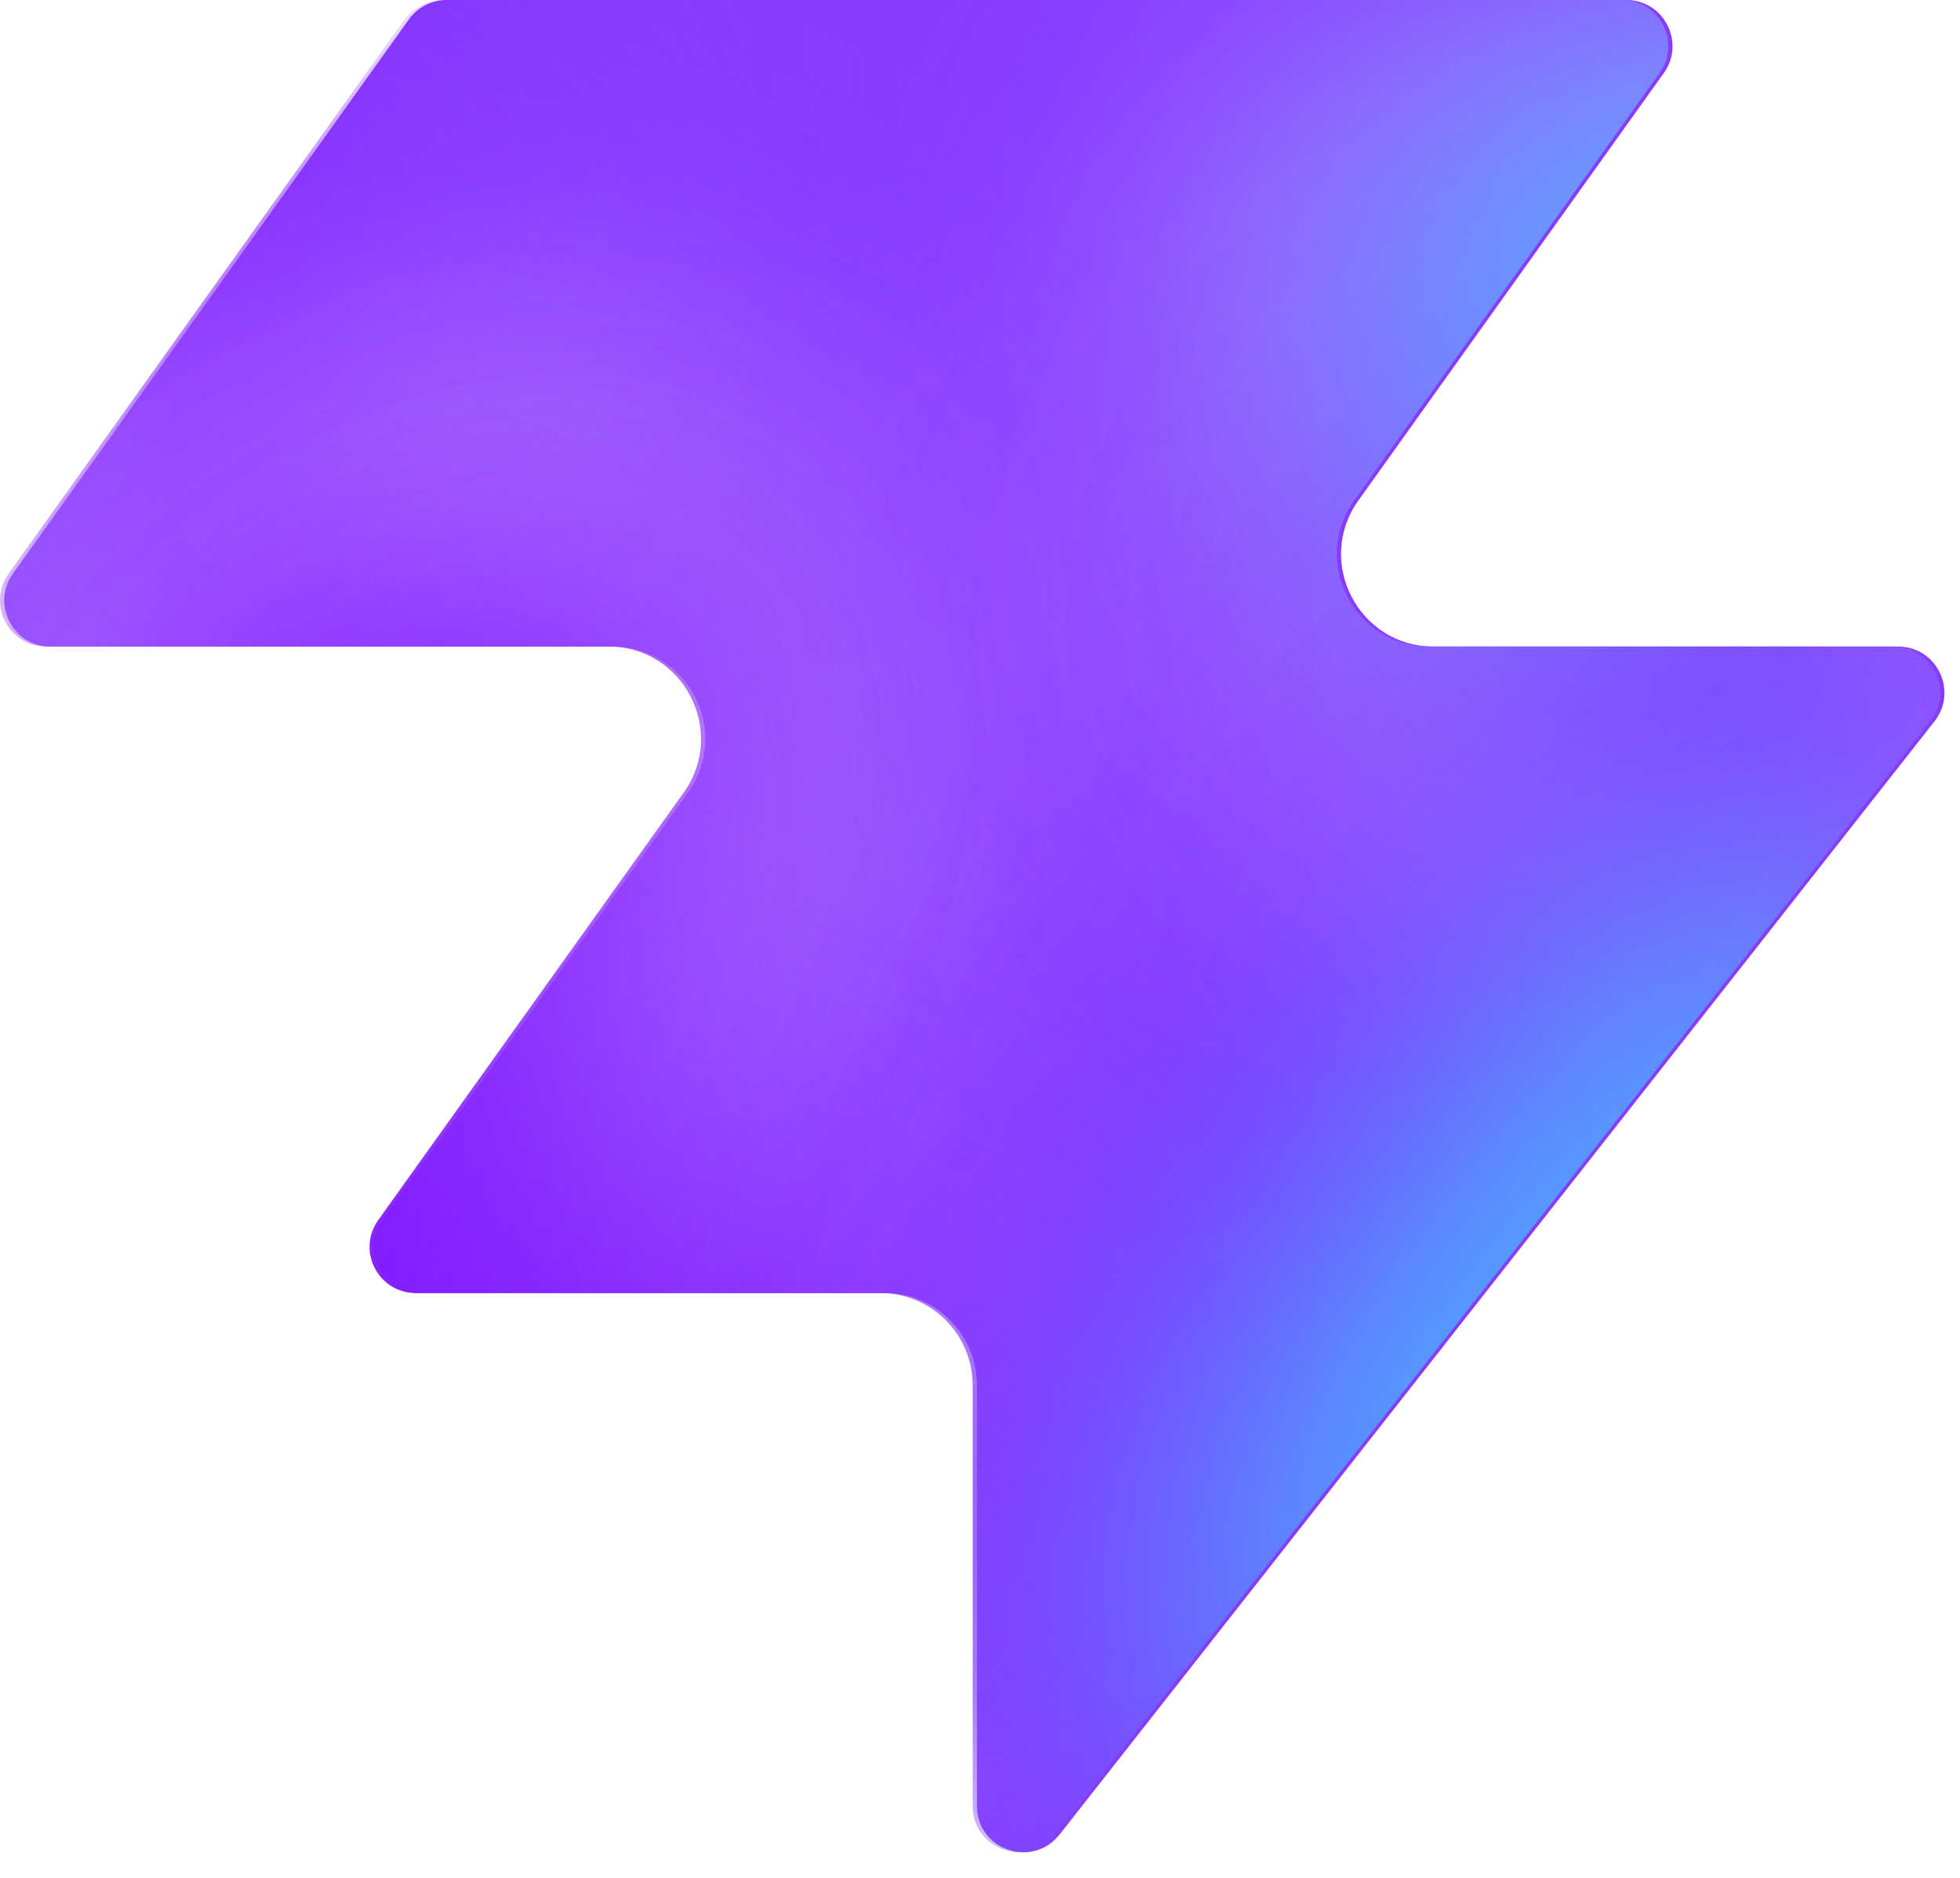
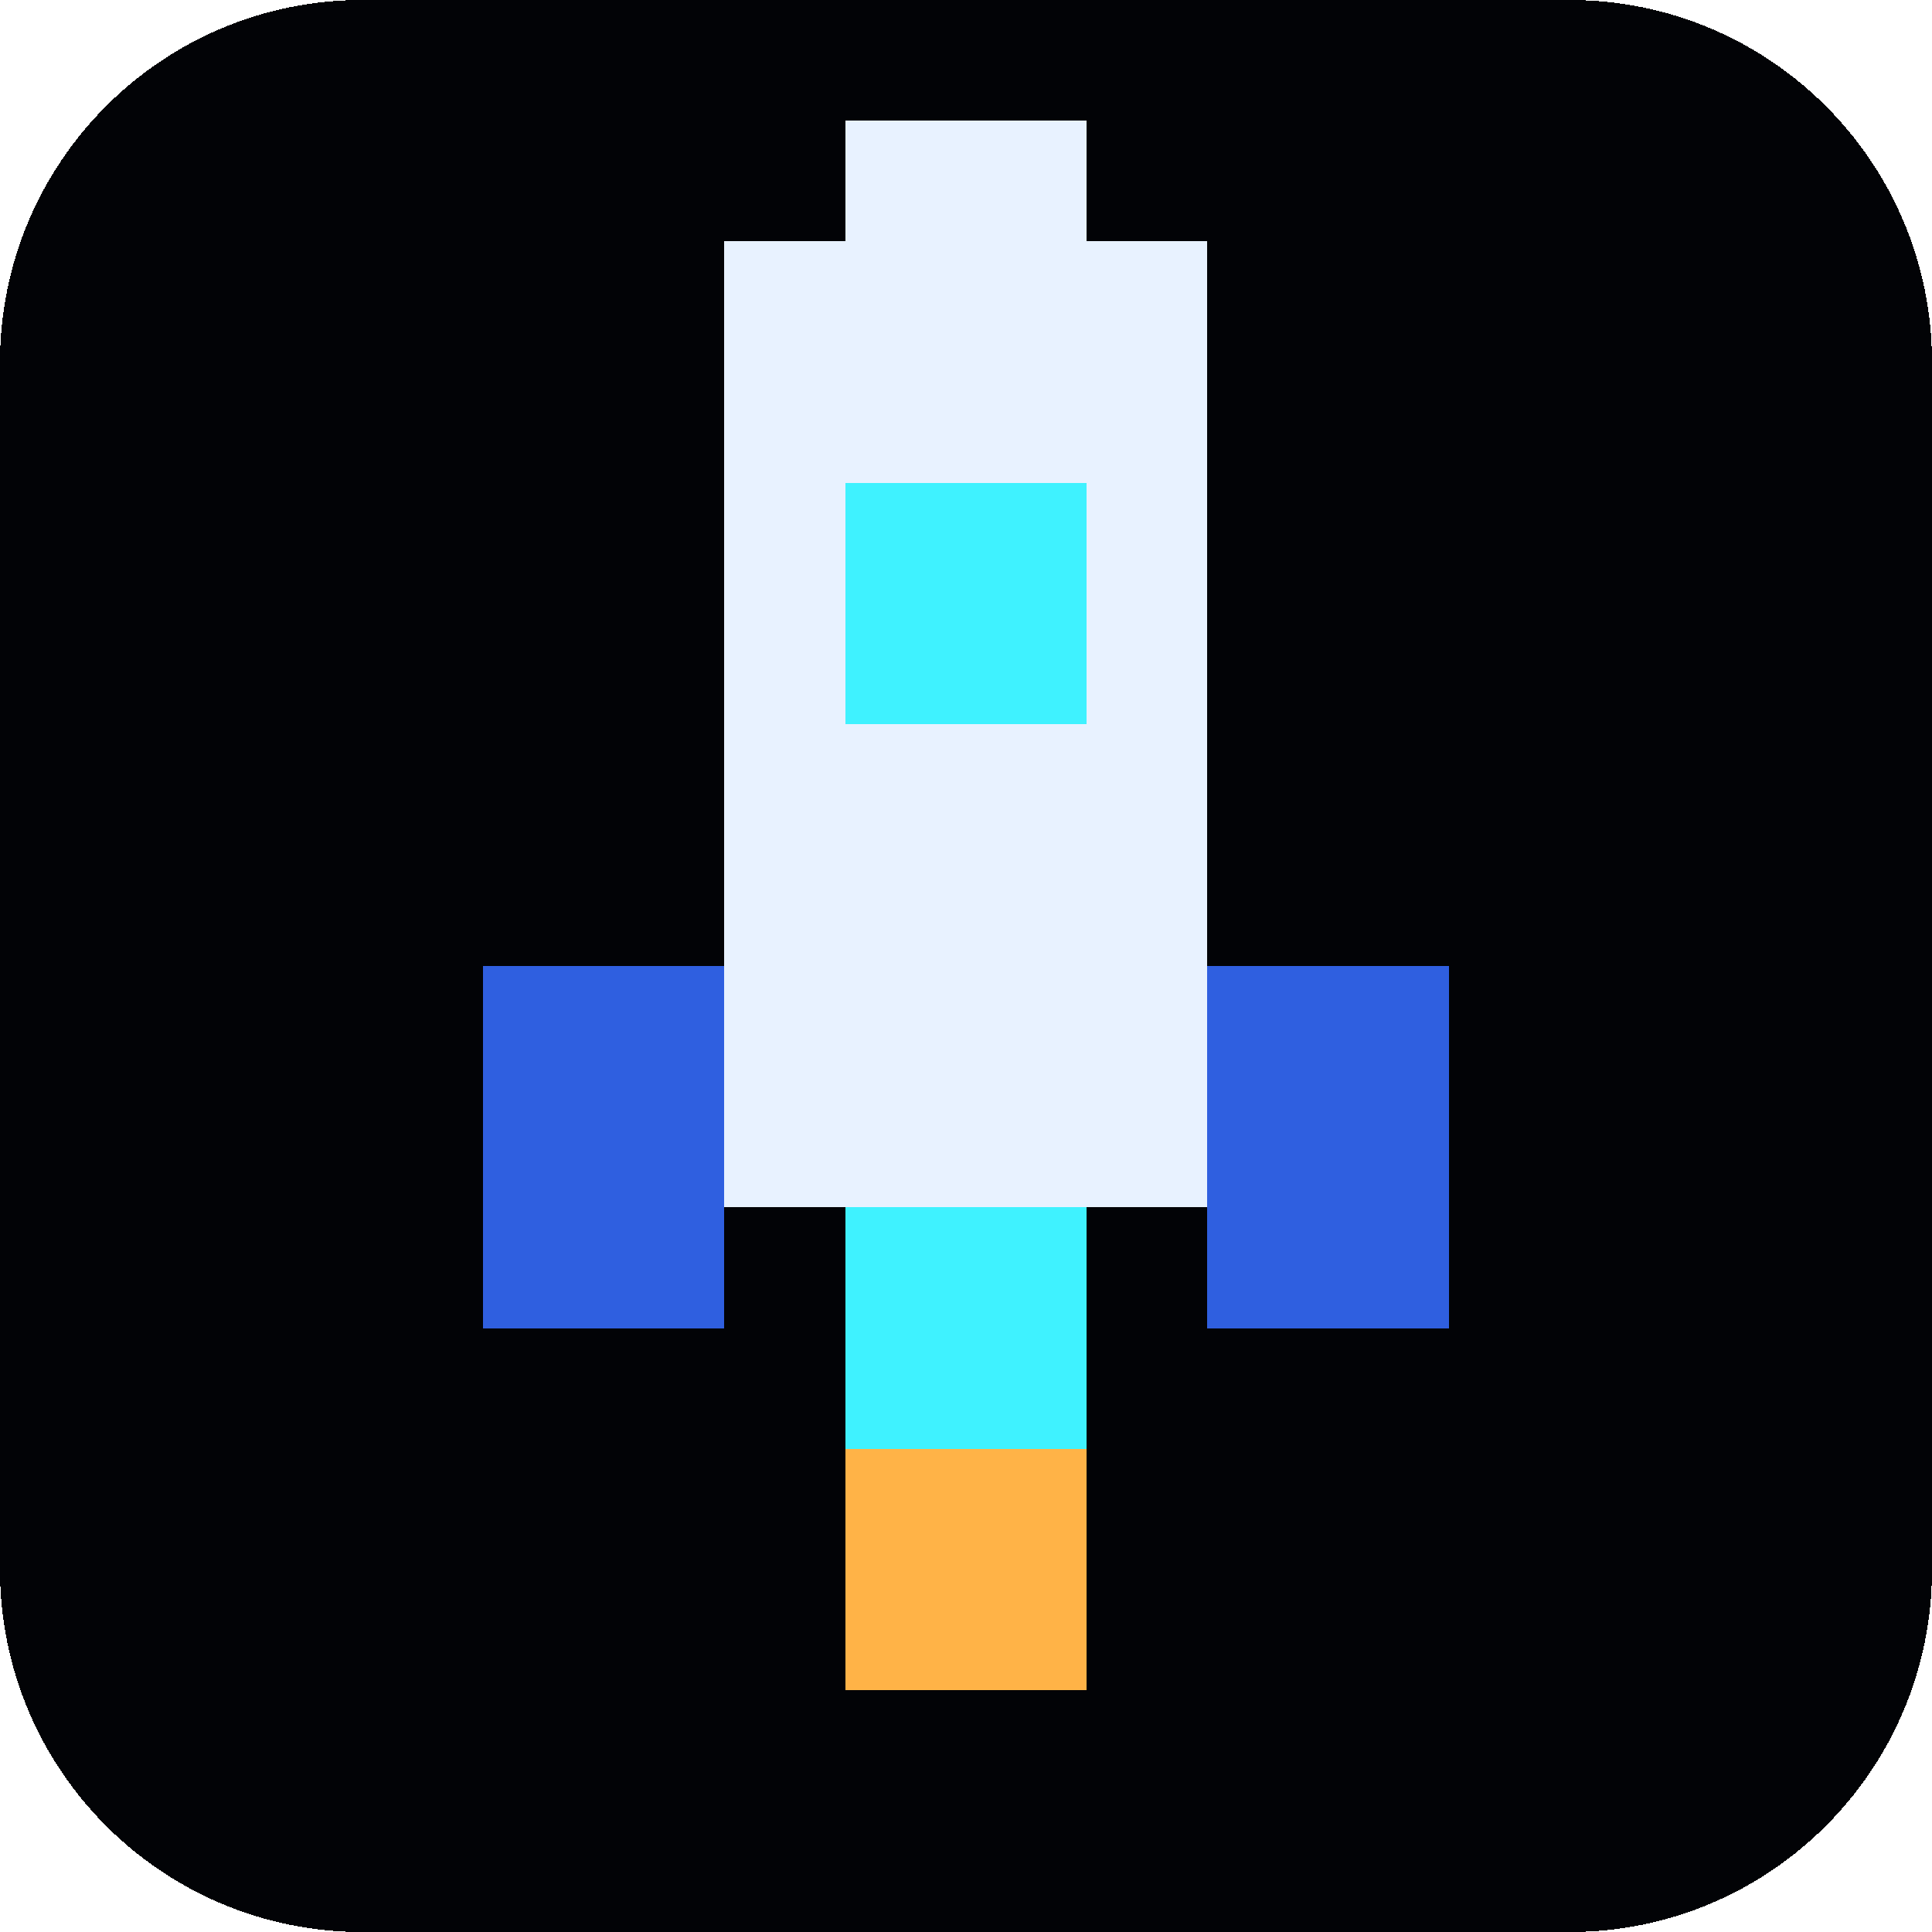
- <svg xmlns="http://www.w3.org/2000/svg" width="48" height="46" fill="none" viewBox="0 0 48 46">
-   <path fill="#863bff" d="M25.946 44.938c-.664.845-2.021.375-2.021-.698V33.937a2.26 2.26 0 0 0-2.262-2.262H10.287c-.92 0-1.456-1.04-.92-1.788l7.48-10.471c1.07-1.497 0-3.578-1.842-3.578H1.237c-.92 0-1.456-1.04-.92-1.788L10.013.474c.214-.297.556-.474.92-.474h28.894c.92 0 1.456 1.04.92 1.788l-7.48 10.471c-1.07 1.498 0 3.579 1.842 3.579h11.377c.943 0 1.473 1.088.89 1.83L25.947 44.94z" style="fill:#863bff;fill:color(display-p3 .525 .23 1);fill-opacity:1" />
-   <mask id="a" width="48" height="46" x="0" y="0" maskUnits="userSpaceOnUse" style="mask-type:alpha">
-     <path fill="#000" d="M25.842 44.938c-.664.844-2.021.375-2.021-.698V33.937a2.26 2.26 0 0 0-2.262-2.262H10.183c-.92 0-1.456-1.04-.92-1.788l7.48-10.471c1.07-1.498 0-3.579-1.842-3.579H1.133c-.92 0-1.456-1.04-.92-1.787L9.91.473c.214-.297.556-.474.92-.474h28.894c.92 0 1.456 1.04.92 1.788l-7.48 10.471c-1.07 1.498 0 3.578 1.842 3.578h11.377c.943 0 1.473 1.088.89 1.832L25.843 44.94z" style="fill:#000;fill-opacity:1" />
-   </mask>
-   <g mask="url(#a)">
-     <g filter="url(#b)">
-       <ellipse cx="5.508" cy="14.704" fill="#ede6ff" rx="5.508" ry="14.704" style="fill:#ede6ff;fill:color(display-p3 .927 .903 1);fill-opacity:1" transform="matrix(.00324 1 1 -.00324 -4.47 31.516)" />
-     </g>
-     <g filter="url(#c)">
-       <ellipse cx="10.399" cy="29.851" fill="#ede6ff" rx="10.399" ry="29.851" style="fill:#ede6ff;fill:color(display-p3 .927 .903 1);fill-opacity:1" transform="matrix(.00324 1 1 -.00324 -39.328 7.883)" />
-     </g>
-     <g filter="url(#d)">
-       <ellipse cx="5.508" cy="30.487" fill="#7e14ff" rx="5.508" ry="30.487" style="fill:#7e14ff;fill:color(display-p3 .492 .077 1);fill-opacity:1" transform="rotate(89.814 -25.913 -14.639)scale(1 -1)" />
-     </g>
-     <g filter="url(#e)">
-       <ellipse cx="5.508" cy="30.599" fill="#7e14ff" rx="5.508" ry="30.599" style="fill:#7e14ff;fill:color(display-p3 .492 .077 1);fill-opacity:1" transform="rotate(89.814 -32.644 -3.334)scale(1 -1)" />
-     </g>
-     <g filter="url(#f)">
-       <ellipse cx="5.508" cy="30.599" fill="#7e14ff" rx="5.508" ry="30.599" style="fill:#7e14ff;fill:color(display-p3 .492 .077 1);fill-opacity:1" transform="matrix(.00324 1 1 -.00324 -34.34 30.47)" />
-     </g>
-     <g filter="url(#g)">
-       <ellipse cx="14.072" cy="22.078" fill="#ede6ff" rx="14.072" ry="22.078" style="fill:#ede6ff;fill:color(display-p3 .927 .903 1);fill-opacity:1" transform="rotate(93.35 24.506 48.493)scale(-1 1)" />
-     </g>
-     <g filter="url(#h)">
-       <ellipse cx="3.47" cy="21.501" fill="#7e14ff" rx="3.47" ry="21.501" style="fill:#7e14ff;fill:color(display-p3 .492 .077 1);fill-opacity:1" transform="rotate(89.009 28.708 47.59)scale(-1 1)" />
-     </g>
-     <g filter="url(#i)">
-       <ellipse cx="3.47" cy="21.501" fill="#7e14ff" rx="3.47" ry="21.501" style="fill:#7e14ff;fill:color(display-p3 .492 .077 1);fill-opacity:1" transform="rotate(89.009 28.708 47.59)scale(-1 1)" />
-     </g>
-     <g filter="url(#j)">
-       <ellipse cx=".387" cy="8.972" fill="#7e14ff" rx="4.407" ry="29.108" style="fill:#7e14ff;fill:color(display-p3 .492 .077 1);fill-opacity:1" transform="rotate(39.51 .387 8.972)" />
-     </g>
-     <g filter="url(#k)">
-       <ellipse cx="47.523" cy="-6.092" fill="#7e14ff" rx="4.407" ry="29.108" style="fill:#7e14ff;fill:color(display-p3 .492 .077 1);fill-opacity:1" transform="rotate(37.892 47.523 -6.092)" />
-     </g>
-     <g filter="url(#l)">
-       <ellipse cx="41.412" cy="6.333" fill="#47bfff" rx="5.971" ry="9.665" style="fill:#47bfff;fill:color(display-p3 .28 .748 1);fill-opacity:1" transform="rotate(37.892 41.412 6.333)" />
-     </g>
-     <g filter="url(#m)">
-       <ellipse cx="-1.879" cy="38.332" fill="#7e14ff" rx="4.407" ry="29.108" style="fill:#7e14ff;fill:color(display-p3 .492 .077 1);fill-opacity:1" transform="rotate(37.892 -1.88 38.332)" />
-     </g>
-     <g filter="url(#n)">
-       <ellipse cx="-1.879" cy="38.332" fill="#7e14ff" rx="4.407" ry="29.108" style="fill:#7e14ff;fill:color(display-p3 .492 .077 1);fill-opacity:1" transform="rotate(37.892 -1.88 38.332)" />
-     </g>
-     <g filter="url(#o)">
-       <ellipse cx="35.651" cy="29.907" fill="#7e14ff" rx="4.407" ry="29.108" style="fill:#7e14ff;fill:color(display-p3 .492 .077 1);fill-opacity:1" transform="rotate(37.892 35.651 29.907)" />
-     </g>
-     <g filter="url(#p)">
-       <ellipse cx="38.418" cy="32.4" fill="#47bfff" rx="5.971" ry="15.297" style="fill:#47bfff;fill:color(display-p3 .28 .748 1);fill-opacity:1" transform="rotate(37.892 38.418 32.4)" />
-     </g>
-   </g>
-   <defs>
-     <filter id="b" width="60.045" height="41.654" x="-19.77" y="16.149" color-interpolation-filters="sRGB" filterUnits="userSpaceOnUse">
-       <feFlood flood-opacity="0" result="BackgroundImageFix" />
-       <feBlend in="SourceGraphic" in2="BackgroundImageFix" result="shape" />
-       <feGaussianBlur result="effect1_foregroundBlur_2002_17158" stdDeviation="7.659" />
-     </filter>
-     <filter id="c" width="90.34" height="51.437" x="-54.613" y="-7.533" color-interpolation-filters="sRGB" filterUnits="userSpaceOnUse">
-       <feFlood flood-opacity="0" result="BackgroundImageFix" />
-       <feBlend in="SourceGraphic" in2="BackgroundImageFix" result="shape" />
-       <feGaussianBlur result="effect1_foregroundBlur_2002_17158" stdDeviation="7.659" />
-     </filter>
-     <filter id="d" width="79.355" height="29.4" x="-49.64" y="2.03" color-interpolation-filters="sRGB" filterUnits="userSpaceOnUse">
-       <feFlood flood-opacity="0" result="BackgroundImageFix" />
-       <feBlend in="SourceGraphic" in2="BackgroundImageFix" result="shape" />
-       <feGaussianBlur result="effect1_foregroundBlur_2002_17158" stdDeviation="4.596" />
-     </filter>
-     <filter id="e" width="79.579" height="29.4" x="-45.045" y="20.029" color-interpolation-filters="sRGB" filterUnits="userSpaceOnUse">
-       <feFlood flood-opacity="0" result="BackgroundImageFix" />
-       <feBlend in="SourceGraphic" in2="BackgroundImageFix" result="shape" />
-       <feGaussianBlur result="effect1_foregroundBlur_2002_17158" stdDeviation="4.596" />
-     </filter>
-     <filter id="f" width="79.579" height="29.4" x="-43.513" y="21.178" color-interpolation-filters="sRGB" filterUnits="userSpaceOnUse">
-       <feFlood flood-opacity="0" result="BackgroundImageFix" />
-       <feBlend in="SourceGraphic" in2="BackgroundImageFix" result="shape" />
-       <feGaussianBlur result="effect1_foregroundBlur_2002_17158" stdDeviation="4.596" />
-     </filter>
-     <filter id="g" width="74.749" height="58.852" x="15.756" y="-17.901" color-interpolation-filters="sRGB" filterUnits="userSpaceOnUse">
-       <feFlood flood-opacity="0" result="BackgroundImageFix" />
-       <feBlend in="SourceGraphic" in2="BackgroundImageFix" result="shape" />
-       <feGaussianBlur result="effect1_foregroundBlur_2002_17158" stdDeviation="7.659" />
-     </filter>
-     <filter id="h" width="61.377" height="25.362" x="23.548" y="2.284" color-interpolation-filters="sRGB" filterUnits="userSpaceOnUse">
-       <feFlood flood-opacity="0" result="BackgroundImageFix" />
-       <feBlend in="SourceGraphic" in2="BackgroundImageFix" result="shape" />
-       <feGaussianBlur result="effect1_foregroundBlur_2002_17158" stdDeviation="4.596" />
-     </filter>
-     <filter id="i" width="61.377" height="25.362" x="23.548" y="2.284" color-interpolation-filters="sRGB" filterUnits="userSpaceOnUse">
-       <feFlood flood-opacity="0" result="BackgroundImageFix" />
-       <feBlend in="SourceGraphic" in2="BackgroundImageFix" result="shape" />
-       <feGaussianBlur result="effect1_foregroundBlur_2002_17158" stdDeviation="4.596" />
-     </filter>
-     <filter id="j" width="56.045" height="63.649" x="-27.636" y="-22.853" color-interpolation-filters="sRGB" filterUnits="userSpaceOnUse">
-       <feFlood flood-opacity="0" result="BackgroundImageFix" />
-       <feBlend in="SourceGraphic" in2="BackgroundImageFix" result="shape" />
-       <feGaussianBlur result="effect1_foregroundBlur_2002_17158" stdDeviation="4.596" />
-     </filter>
-     <filter id="k" width="54.814" height="64.646" x="20.116" y="-38.415" color-interpolation-filters="sRGB" filterUnits="userSpaceOnUse">
-       <feFlood flood-opacity="0" result="BackgroundImageFix" />
-       <feBlend in="SourceGraphic" in2="BackgroundImageFix" result="shape" />
-       <feGaussianBlur result="effect1_foregroundBlur_2002_17158" stdDeviation="4.596" />
-     </filter>
-     <filter id="l" width="33.541" height="35.313" x="24.641" y="-11.323" color-interpolation-filters="sRGB" filterUnits="userSpaceOnUse">
-       <feFlood flood-opacity="0" result="BackgroundImageFix" />
-       <feBlend in="SourceGraphic" in2="BackgroundImageFix" result="shape" />
-       <feGaussianBlur result="effect1_foregroundBlur_2002_17158" stdDeviation="4.596" />
-     </filter>
-     <filter id="m" width="54.814" height="64.646" x="-29.286" y="6.009" color-interpolation-filters="sRGB" filterUnits="userSpaceOnUse">
-       <feFlood flood-opacity="0" result="BackgroundImageFix" />
-       <feBlend in="SourceGraphic" in2="BackgroundImageFix" result="shape" />
-       <feGaussianBlur result="effect1_foregroundBlur_2002_17158" stdDeviation="4.596" />
-     </filter>
-     <filter id="n" width="54.814" height="64.646" x="-29.286" y="6.009" color-interpolation-filters="sRGB" filterUnits="userSpaceOnUse">
-       <feFlood flood-opacity="0" result="BackgroundImageFix" />
-       <feBlend in="SourceGraphic" in2="BackgroundImageFix" result="shape" />
-       <feGaussianBlur result="effect1_foregroundBlur_2002_17158" stdDeviation="4.596" />
-     </filter>
-     <filter id="o" width="54.814" height="64.646" x="8.244" y="-2.416" color-interpolation-filters="sRGB" filterUnits="userSpaceOnUse">
-       <feFlood flood-opacity="0" result="BackgroundImageFix" />
-       <feBlend in="SourceGraphic" in2="BackgroundImageFix" result="shape" />
-       <feGaussianBlur result="effect1_foregroundBlur_2002_17158" stdDeviation="4.596" />
-     </filter>
-     <filter id="p" width="39.409" height="43.623" x="18.713" y="10.588" color-interpolation-filters="sRGB" filterUnits="userSpaceOnUse">
-       <feFlood flood-opacity="0" result="BackgroundImageFix" />
-       <feBlend in="SourceGraphic" in2="BackgroundImageFix" result="shape" />
-       <feGaussianBlur result="effect1_foregroundBlur_2002_17158" stdDeviation="4.596" />
-     </filter>
-   </defs>
+ <svg xmlns="http://www.w3.org/2000/svg" viewBox="0 0 16 16" shape-rendering="crispEdges">
+   <rect width="16" height="16" rx="3" fill="#020306" />
+   <rect x="7" y="1" width="2" height="1" fill="#e8f2ff" />
+   <rect x="6" y="2" width="4" height="8" fill="#e8f2ff" />
+   <rect x="7" y="4" width="2" height="2" fill="#3ff2ff" />
+   <rect x="4" y="8" width="2" height="3" fill="#2f5fe0" />
+   <rect x="10" y="8" width="2" height="3" fill="#2f5fe0" />
+   <rect x="7" y="10" width="2" height="2" fill="#3ff2ff" />
+   <rect x="7" y="12" width="2" height="2" fill="#ffb347" />
</svg>
